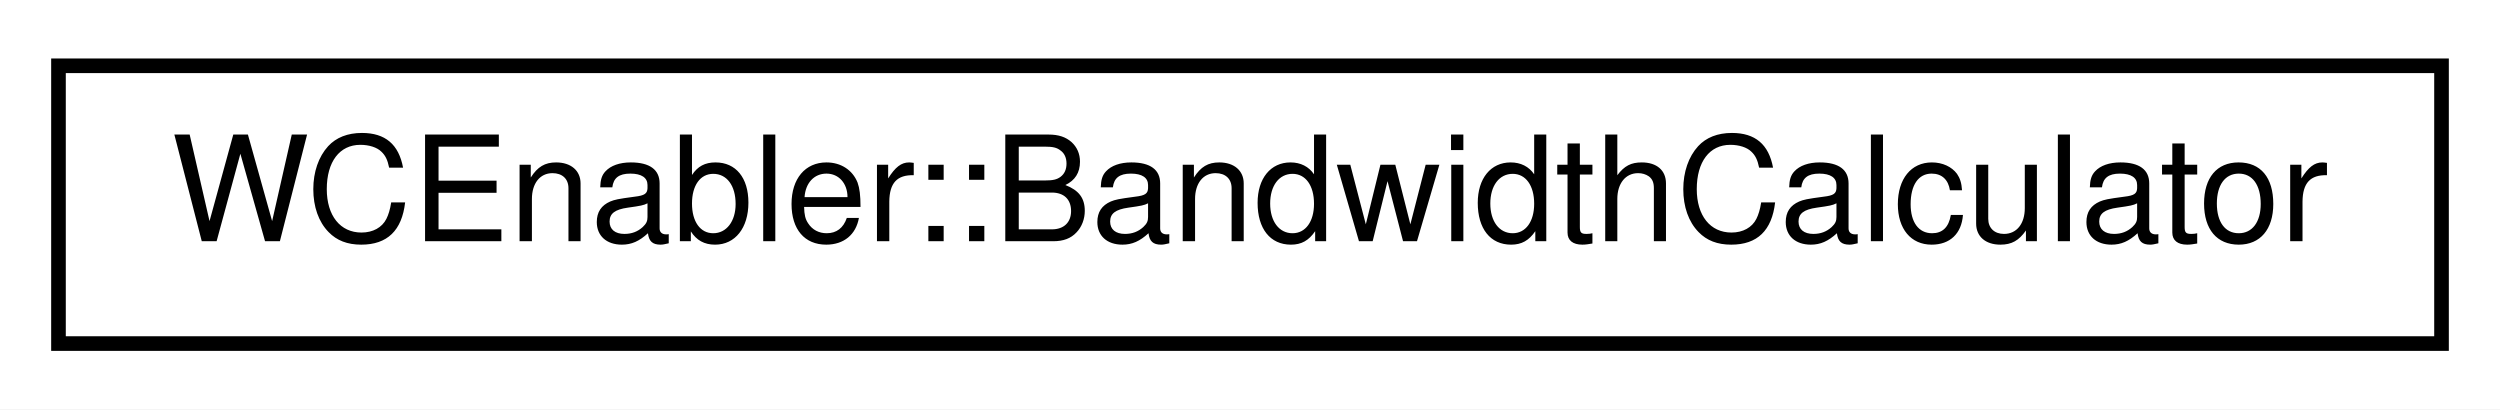
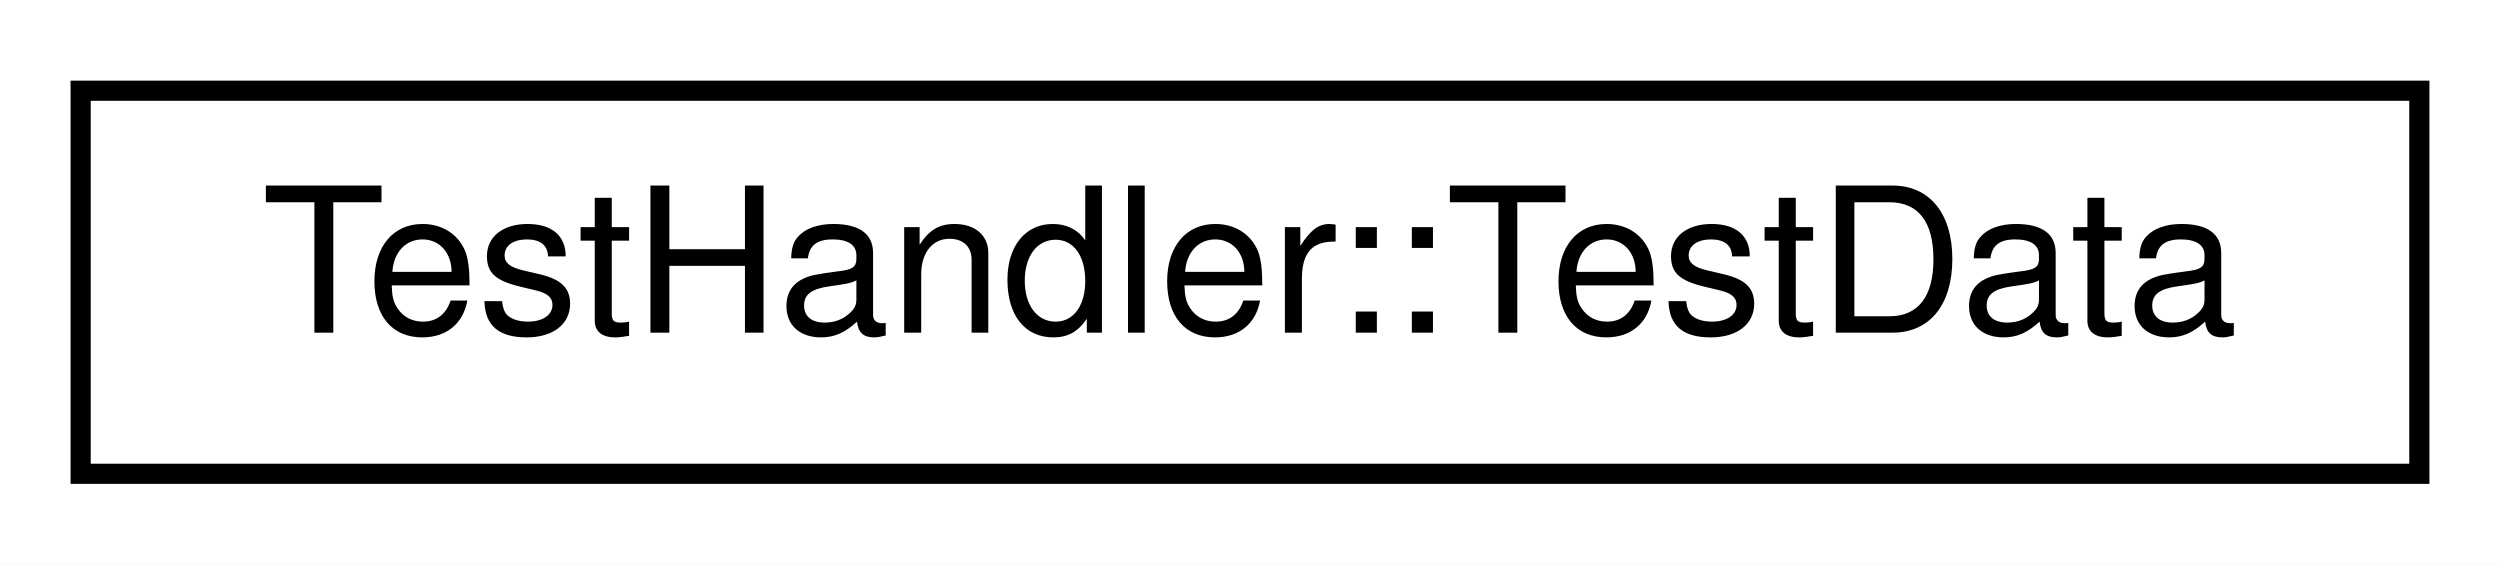
- <svg xmlns="http://www.w3.org/2000/svg" xmlns:xlink="http://www.w3.org/1999/xlink" width="171pt" height="28pt" viewBox="0.00 0.00 171.00 28.00">
+ <svg xmlns="http://www.w3.org/2000/svg" xmlns:xlink="http://www.w3.org/1999/xlink" width="124pt" height="28pt" viewBox="0.00 0.00 124.00 28.00">
  <g id="graph0" class="graph" transform="scale(1 1) rotate(0) translate(4 24)">
-     <polygon fill="white" stroke="none" points="-4,4 -4,-24 167,-24 167,4 -4,4" />
+     <polygon fill="white" stroke="none" points="-4,4 -4,-24 120,-24 120,4 -4,4" />
    <g id="node1" class="node">
      <g id="a_node1">
-         <a xlink:href="classWCEnabler_1_1BandwidthCalculator.html" target="_top" xlink:title="The BandwidthCalculator class calculates the bandwidth of the bandwidth guarantee and work conservati...">
-           <polygon fill="white" stroke="black" points="0,-0.5 0,-19.5 163,-19.5 163,-0.5 0,-0.5" />
-           <text text-anchor="middle" x="81.5" y="-7.5" font-family="Helvetica,sans-Serif" font-size="10.00">WCEnabler::BandwidthCalculator</text>
+         <a xlink:href="structTestHandler_1_1TestData.html" target="_top" xlink:title="TestHandler::TestData">
+           <polygon fill="white" stroke="black" points="-7.10543e-15,-0.5 -7.10543e-15,-19.5 116,-19.5 116,-0.5 -7.10543e-15,-0.5" />
+           <text text-anchor="middle" x="58" y="-7.5" font-family="Helvetica,sans-Serif" font-size="10.00">TestHandler::TestData</text>
        </a>
      </g>
    </g>
  </g>
</svg>
